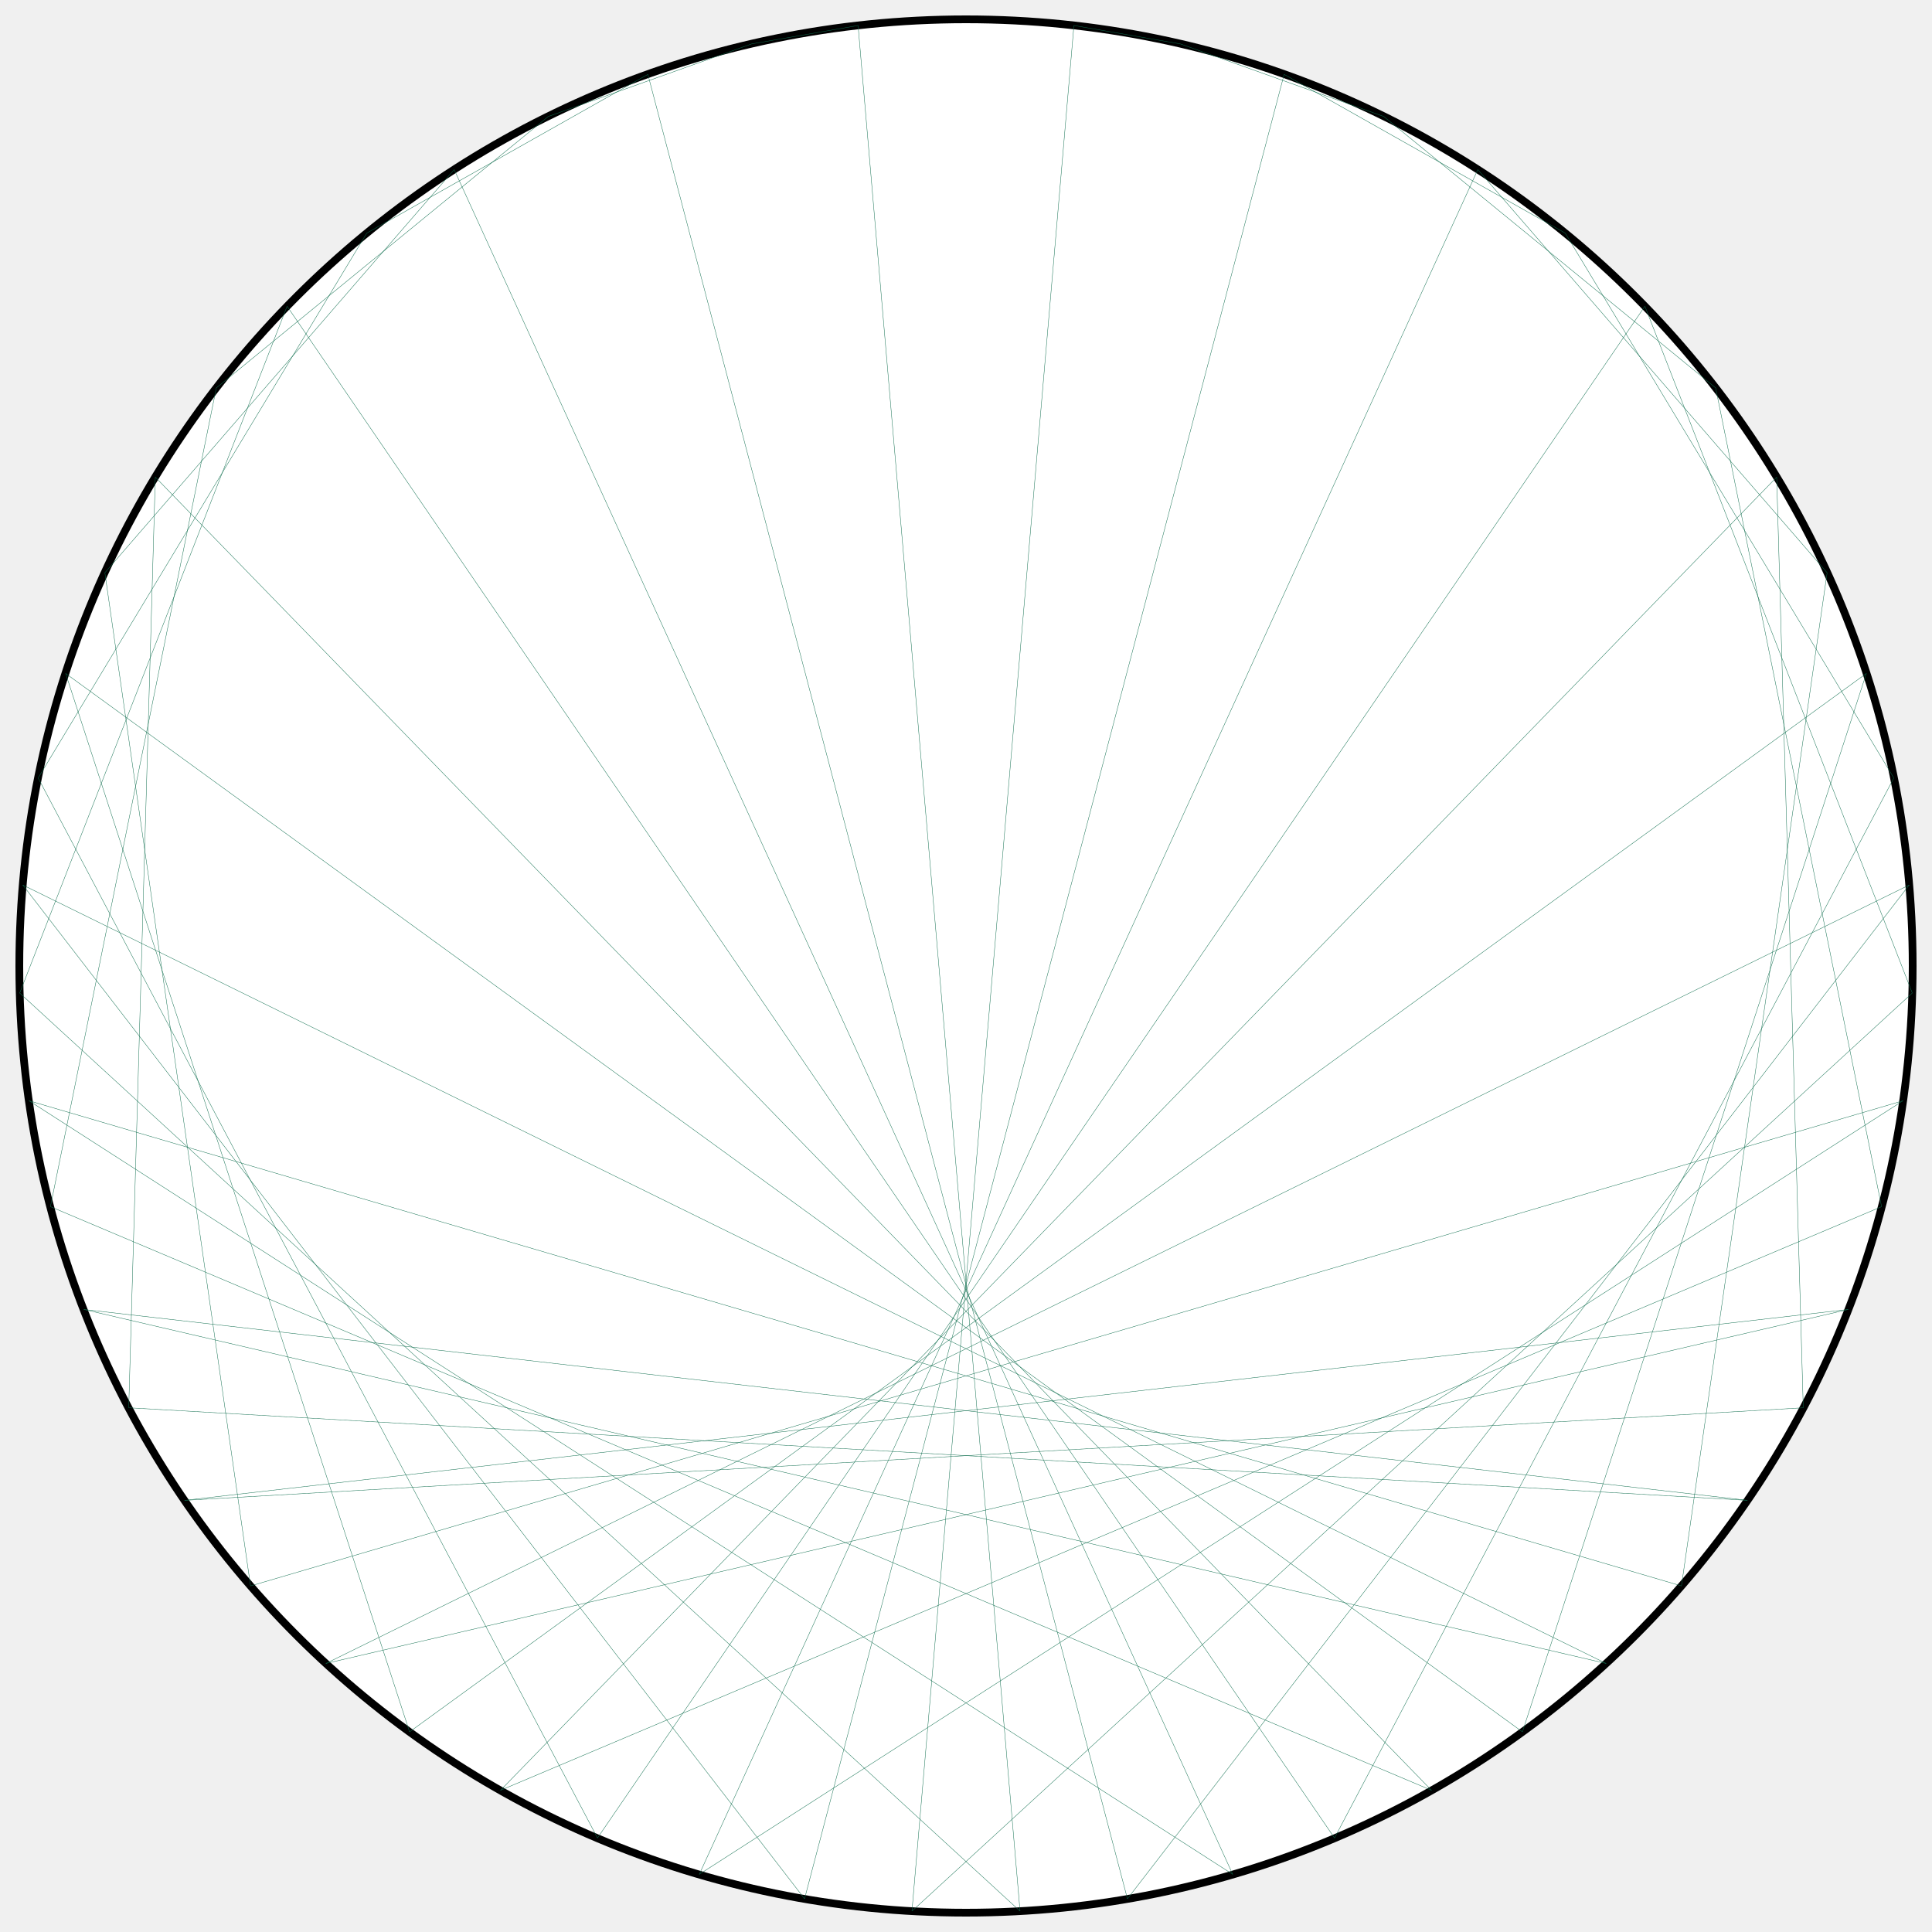
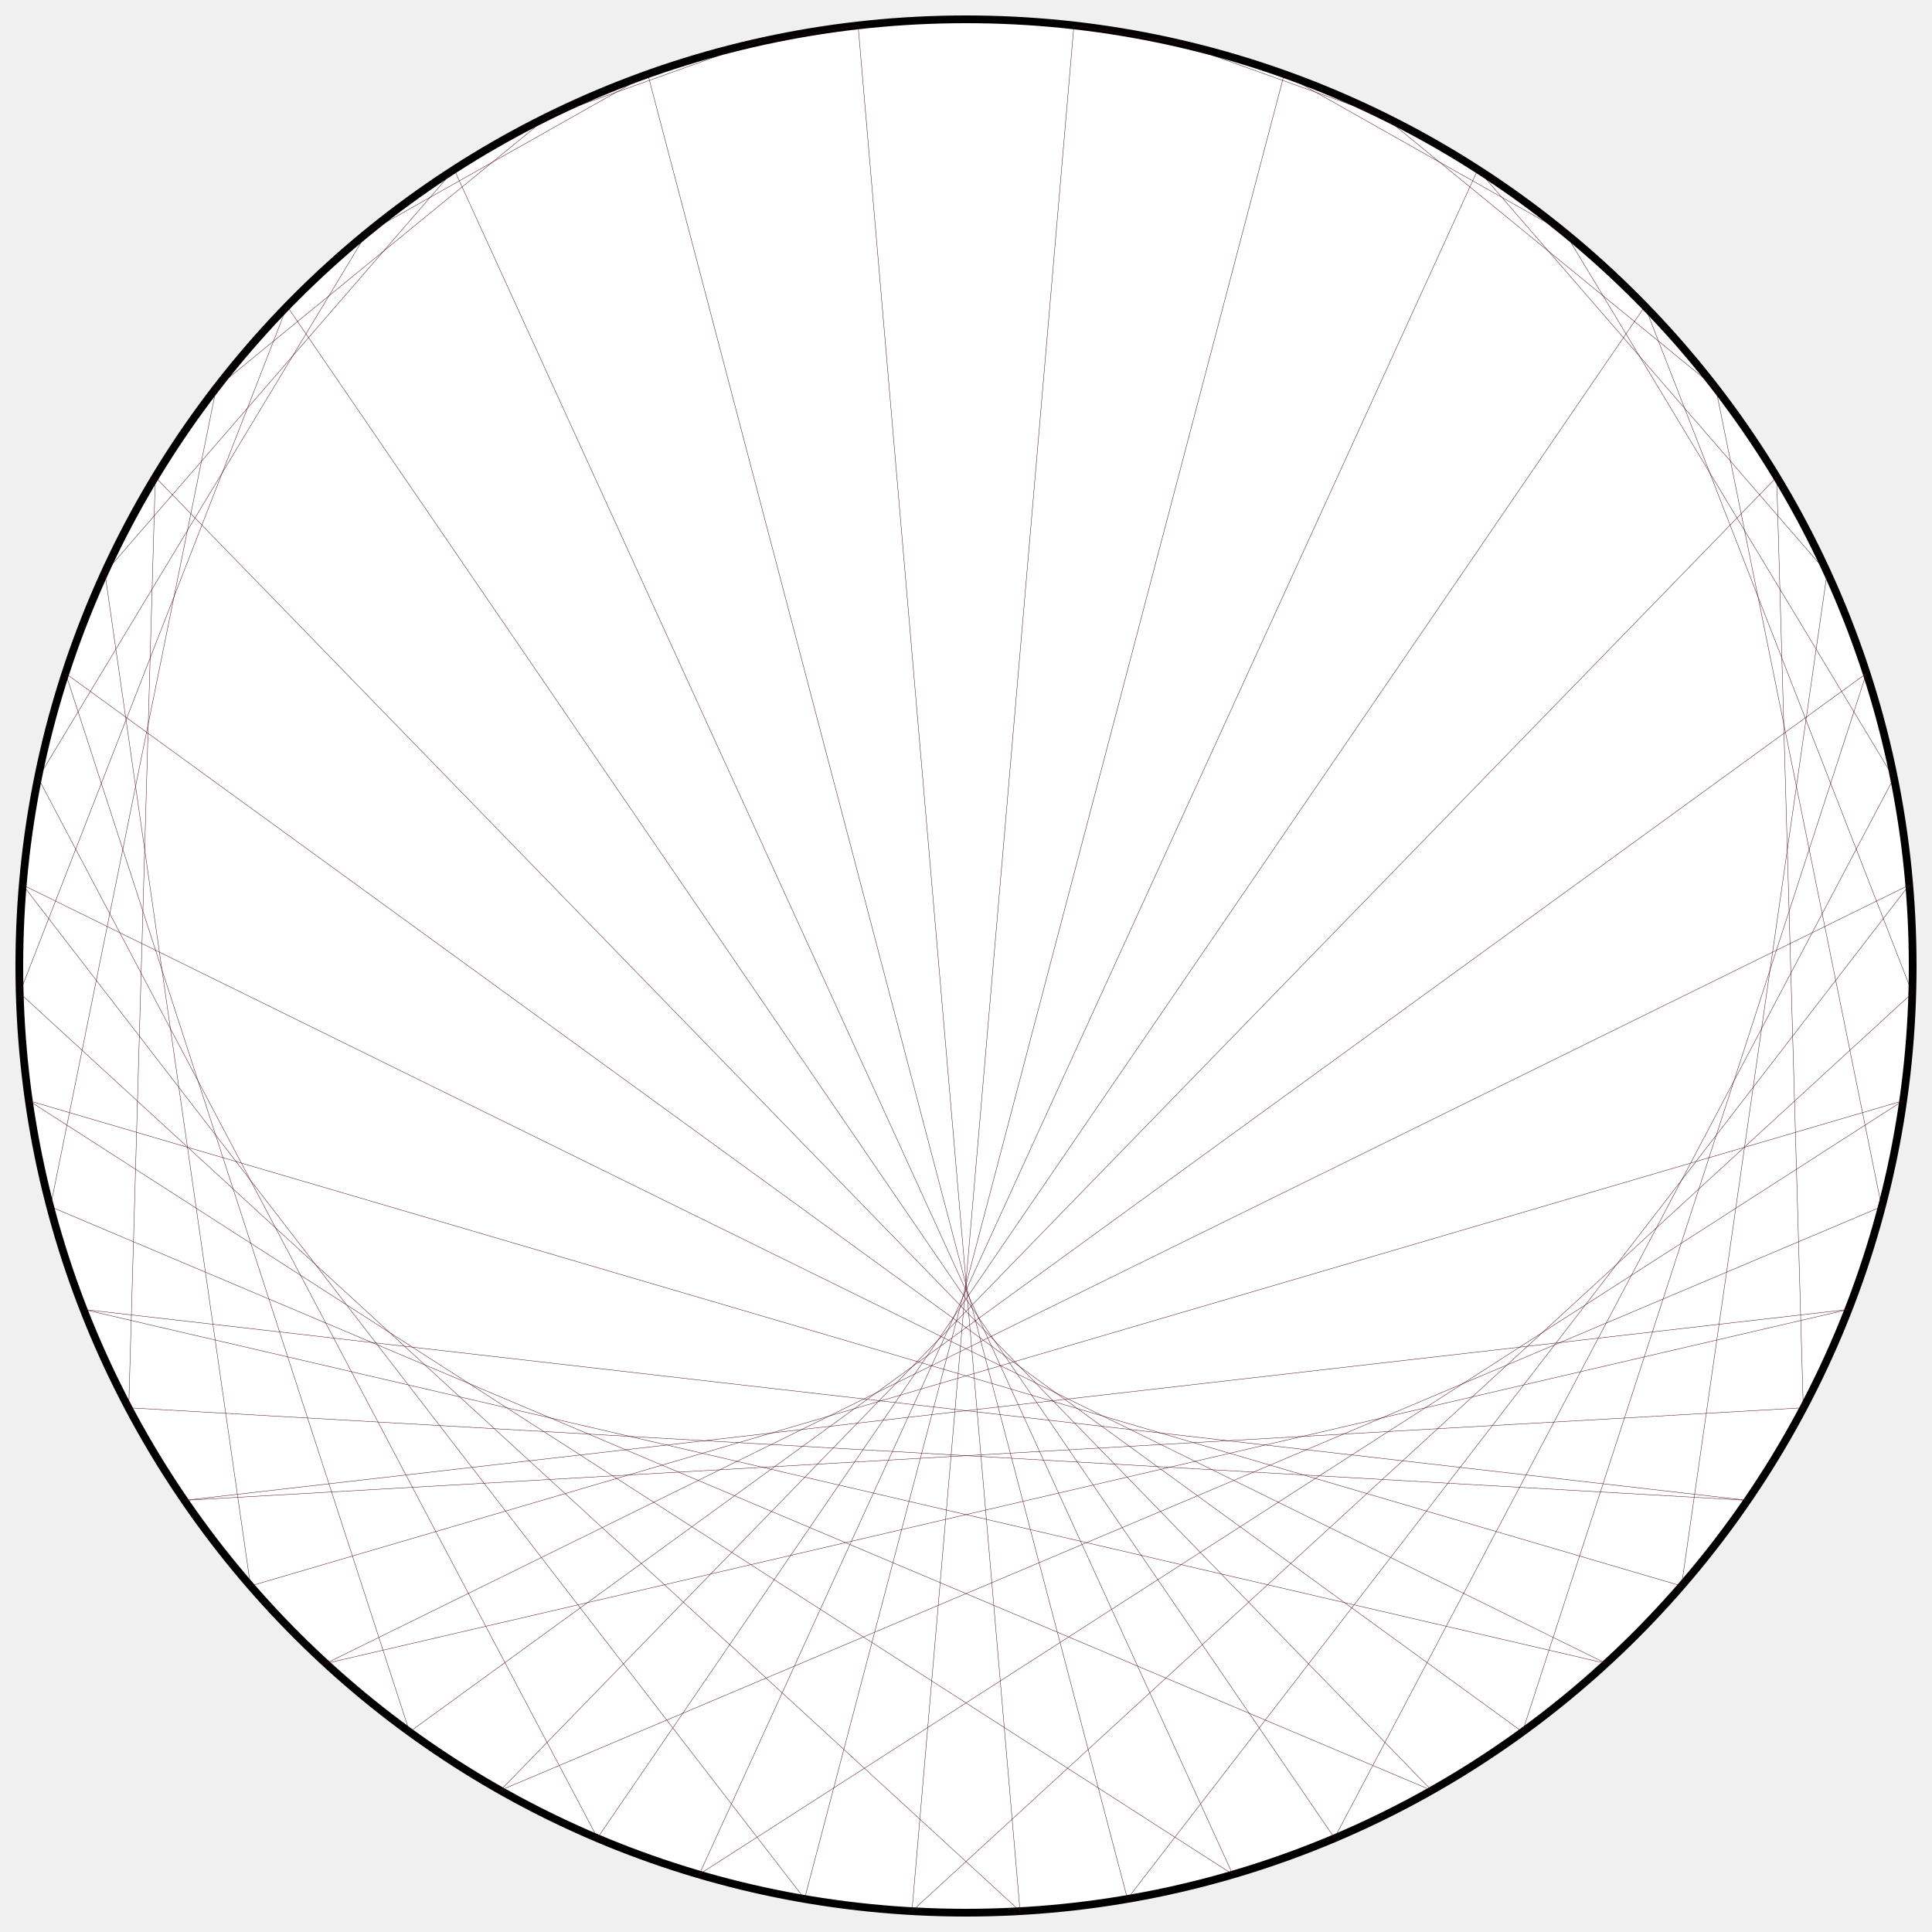
<svg xmlns="http://www.w3.org/2000/svg" width="500.0" height="500" viewBox="-250.0 -250.0 500 500">
  <defs>
</defs>
  <circle cx="0" cy="0" r="245.0" fill="white" stroke-width="2" stroke="black" />
-   <path d="M0.0,-245.0 L0.0,-245.0" stroke="#0d6d4d" stroke-width="0.1" fill="none" />
-   <path d="M27.928,-243.403 L55.492,-238.633" stroke="#0d6d4d" stroke-width="0.1" fill="none" />
-   <path d="M55.492,-238.633 L108.099,-219.863" stroke="#0d6d4d" stroke-width="0.1" fill="none" />
-   <path d="M82.332,-230.752 L155.088,-189.665" stroke="#0d6d4d" stroke-width="0.1" fill="none" />
-   <path d="M108.099,-219.863 L194.016,-149.609" stroke="#0d6d4d" stroke-width="0.1" fill="none" />
-   <path d="M132.457,-206.107 L222.86,-101.777" stroke="#0d6d4d" stroke-width="0.1" fill="none" />
-   <path d="M155.088,-189.665 L240.12,-48.655" stroke="#0d6d4d" stroke-width="0.1" fill="none" />
-   <path d="M175.697,-170.75 L244.9,6.996" stroke="#0d6d4d" stroke-width="0.1" fill="none" />
-   <path d="M194.016,-149.609 L236.951,62.283" stroke="#0d6d4d" stroke-width="0.1" fill="none" />
-   <path d="M209.806,-126.517 L216.686,114.333" stroke="#0d6d4d" stroke-width="0.1" fill="none" />
-   <path d="M222.86,-101.777 L185.159,160.441" stroke="#0d6d4d" stroke-width="0.1" fill="none" />
-   <path d="M233.009,-75.709 L144.007,198.209" stroke="#0d6d4d" stroke-width="0.1" fill="none" />
-   <path d="M240.12,-48.655 L95.371,225.675" stroke="#0d6d4d" stroke-width="0.1" fill="none" />
-   <path d="M244.101,-20.966 L41.778,241.412" stroke="#0d6d4d" stroke-width="0.1" fill="none" />
-   <path d="M244.9,6.996 L-13.987,244.6" stroke="#0d6d4d" stroke-width="0.1" fill="none" />
-   <path d="M242.506,34.867 L-69.024,235.076" stroke="#0d6d4d" stroke-width="0.1" fill="none" />
-   <path d="M236.951,62.283 L-120.475,213.333" stroke="#0d6d4d" stroke-width="0.1" fill="none" />
-   <path d="M228.307,88.888 L-165.663,180.502" stroke="#0d6d4d" stroke-width="0.1" fill="none" />
-   <path d="M216.686,114.333 L-202.241,138.289" stroke="#0d6d4d" stroke-width="0.1" fill="none" />
-   <path d="M202.241,138.289 L-228.307,88.888" stroke="#0d6d4d" stroke-width="0.1" fill="none" />
-   <path d="M185.159,160.441 L-242.506,34.867" stroke="#0d6d4d" stroke-width="0.1" fill="none" />
-   <path d="M165.663,180.502 L-244.101,-20.966" stroke="#0d6d4d" stroke-width="0.1" fill="none" />
-   <path d="M144.007,198.209 L-233.009,-75.709" stroke="#0d6d4d" stroke-width="0.1" fill="none" />
-   <path d="M120.475,213.333 L-209.806,-126.517" stroke="#0d6d4d" stroke-width="0.1" fill="none" />
-   <path d="M95.371,225.675 L-175.697,-170.75" stroke="#0d6d4d" stroke-width="0.1" fill="none" />
-   <path d="M69.024,235.076 L-132.457,-206.107" stroke="#0d6d4d" stroke-width="0.1" fill="none" />
-   <path d="M41.778,241.412 L-82.332,-230.752" stroke="#0d6d4d" stroke-width="0.1" fill="none" />
-   <path d="M13.987,244.6 L-27.928,-243.403" stroke="#0d6d4d" stroke-width="0.1" fill="none" />
-   <path d="M-13.987,244.6 L27.928,-243.403" stroke="#0d6d4d" stroke-width="0.1" fill="none" />
-   <path d="M-41.778,241.412 L82.332,-230.752" stroke="#0d6d4d" stroke-width="0.1" fill="none" />
-   <path d="M-69.024,235.076 L132.457,-206.107" stroke="#0d6d4d" stroke-width="0.1" fill="none" />
-   <path d="M-95.371,225.675 L175.697,-170.75" stroke="#0d6d4d" stroke-width="0.1" fill="none" />
-   <path d="M-120.475,213.333 L209.806,-126.517" stroke="#0d6d4d" stroke-width="0.1" fill="none" />
-   <path d="M-144.007,198.209 L233.009,-75.709" stroke="#0d6d4d" stroke-width="0.1" fill="none" />
-   <path d="M-165.663,180.502 L244.101,-20.966" stroke="#0d6d4d" stroke-width="0.1" fill="none" />
-   <path d="M-185.159,160.441 L242.506,34.867" stroke="#0d6d4d" stroke-width="0.1" fill="none" />
-   <path d="M-202.241,138.289 L228.307,88.888" stroke="#0d6d4d" stroke-width="0.1" fill="none" />
-   <path d="M-216.686,114.333 L202.241,138.289" stroke="#0d6d4d" stroke-width="0.1" fill="none" />
-   <path d="M-228.307,88.888 L165.663,180.502" stroke="#0d6d4d" stroke-width="0.1" fill="none" />
-   <path d="M-236.951,62.283 L120.475,213.333" stroke="#0d6d4d" stroke-width="0.1" fill="none" />
-   <path d="M-242.506,34.867 L69.024,235.076" stroke="#0d6d4d" stroke-width="0.1" fill="none" />
-   <path d="M-244.9,6.996 L13.987,244.6" stroke="#0d6d4d" stroke-width="0.1" fill="none" />
-   <path d="M-244.101,-20.966 L-41.778,241.412" stroke="#0d6d4d" stroke-width="0.1" fill="none" />
-   <path d="M-240.12,-48.655 L-95.371,225.675" stroke="#0d6d4d" stroke-width="0.1" fill="none" />
-   <path d="M-233.009,-75.709 L-144.007,198.209" stroke="#0d6d4d" stroke-width="0.1" fill="none" />
-   <path d="M-222.86,-101.777 L-185.159,160.441" stroke="#0d6d4d" stroke-width="0.1" fill="none" />
-   <path d="M-209.806,-126.517 L-216.686,114.333" stroke="#0d6d4d" stroke-width="0.1" fill="none" />
-   <path d="M-194.016,-149.609 L-236.951,62.283" stroke="#0d6d4d" stroke-width="0.1" fill="none" />
-   <path d="M-175.697,-170.75 L-244.9,6.996" stroke="#0d6d4d" stroke-width="0.1" fill="none" />
-   <path d="M-155.088,-189.665 L-240.12,-48.655" stroke="#0d6d4d" stroke-width="0.1" fill="none" />
-   <path d="M-132.457,-206.107 L-222.86,-101.777" stroke="#0d6d4d" stroke-width="0.1" fill="none" />
-   <path d="M-108.099,-219.863 L-194.016,-149.609" stroke="#0d6d4d" stroke-width="0.1" fill="none" />
-   <path d="M-82.332,-230.752 L-155.088,-189.665" stroke="#0d6d4d" stroke-width="0.1" fill="none" />
-   <path d="M-55.492,-238.633 L-108.099,-219.863" stroke="#0d6d4d" stroke-width="0.1" fill="none" />
-   <path d="M-27.928,-243.403 L-55.492,-238.633" stroke="#0d6d4d" stroke-width="0.1" fill="none" />
+   <path d="M0.0,-245.0 L0.0,-245.0" stroke="#4c0618" stroke-width="0.1" fill="none" />
+   <path d="M27.928,-243.403 L55.492,-238.633" stroke="#4c0618" stroke-width="0.1" fill="none" />
+   <path d="M55.492,-238.633 L108.099,-219.863" stroke="#4c0618" stroke-width="0.1" fill="none" />
+   <path d="M82.332,-230.752 L155.088,-189.665" stroke="#4c0618" stroke-width="0.1" fill="none" />
+   <path d="M108.099,-219.863 L194.016,-149.609" stroke="#4c0618" stroke-width="0.1" fill="none" />
+   <path d="M132.457,-206.107 L222.86,-101.777" stroke="#4c0618" stroke-width="0.1" fill="none" />
+   <path d="M155.088,-189.665 L240.12,-48.655" stroke="#4c0618" stroke-width="0.1" fill="none" />
+   <path d="M175.697,-170.75 L244.9,6.996" stroke="#4c0618" stroke-width="0.1" fill="none" />
+   <path d="M194.016,-149.609 L236.951,62.283" stroke="#4c0618" stroke-width="0.1" fill="none" />
+   <path d="M209.806,-126.517 L216.686,114.333" stroke="#4c0618" stroke-width="0.1" fill="none" />
+   <path d="M222.86,-101.777 L185.159,160.441" stroke="#4c0618" stroke-width="0.1" fill="none" />
+   <path d="M233.009,-75.709 L144.007,198.209" stroke="#4c0618" stroke-width="0.1" fill="none" />
+   <path d="M240.12,-48.655 L95.371,225.675" stroke="#4c0618" stroke-width="0.1" fill="none" />
+   <path d="M244.101,-20.966 L41.778,241.412" stroke="#4c0618" stroke-width="0.1" fill="none" />
+   <path d="M244.9,6.996 L-13.987,244.6" stroke="#4c0618" stroke-width="0.1" fill="none" />
+   <path d="M242.506,34.867 L-69.024,235.076" stroke="#4c0618" stroke-width="0.1" fill="none" />
+   <path d="M236.951,62.283 L-120.475,213.333" stroke="#4c0618" stroke-width="0.1" fill="none" />
+   <path d="M228.307,88.888 L-165.663,180.502" stroke="#4c0618" stroke-width="0.1" fill="none" />
+   <path d="M216.686,114.333 L-202.241,138.289" stroke="#4c0618" stroke-width="0.1" fill="none" />
+   <path d="M202.241,138.289 L-228.307,88.888" stroke="#4c0618" stroke-width="0.1" fill="none" />
+   <path d="M185.159,160.441 L-242.506,34.867" stroke="#4c0618" stroke-width="0.1" fill="none" />
+   <path d="M165.663,180.502 L-244.101,-20.966" stroke="#4c0618" stroke-width="0.1" fill="none" />
+   <path d="M144.007,198.209 L-233.009,-75.709" stroke="#4c0618" stroke-width="0.1" fill="none" />
+   <path d="M120.475,213.333 L-209.806,-126.517" stroke="#4c0618" stroke-width="0.1" fill="none" />
+   <path d="M95.371,225.675 L-175.697,-170.75" stroke="#4c0618" stroke-width="0.1" fill="none" />
+   <path d="M69.024,235.076 L-132.457,-206.107" stroke="#4c0618" stroke-width="0.1" fill="none" />
+   <path d="M41.778,241.412 L-82.332,-230.752" stroke="#4c0618" stroke-width="0.1" fill="none" />
+   <path d="M13.987,244.6 L-27.928,-243.403" stroke="#4c0618" stroke-width="0.1" fill="none" />
+   <path d="M-13.987,244.6 L27.928,-243.403" stroke="#4c0618" stroke-width="0.1" fill="none" />
+   <path d="M-41.778,241.412 L82.332,-230.752" stroke="#4c0618" stroke-width="0.1" fill="none" />
+   <path d="M-69.024,235.076 L132.457,-206.107" stroke="#4c0618" stroke-width="0.1" fill="none" />
+   <path d="M-95.371,225.675 L175.697,-170.75" stroke="#4c0618" stroke-width="0.1" fill="none" />
+   <path d="M-120.475,213.333 L209.806,-126.517" stroke="#4c0618" stroke-width="0.1" fill="none" />
+   <path d="M-144.007,198.209 L233.009,-75.709" stroke="#4c0618" stroke-width="0.1" fill="none" />
+   <path d="M-165.663,180.502 L244.101,-20.966" stroke="#4c0618" stroke-width="0.1" fill="none" />
+   <path d="M-185.159,160.441 L242.506,34.867" stroke="#4c0618" stroke-width="0.1" fill="none" />
+   <path d="M-202.241,138.289 L228.307,88.888" stroke="#4c0618" stroke-width="0.1" fill="none" />
+   <path d="M-216.686,114.333 L202.241,138.289" stroke="#4c0618" stroke-width="0.1" fill="none" />
+   <path d="M-228.307,88.888 L165.663,180.502" stroke="#4c0618" stroke-width="0.1" fill="none" />
+   <path d="M-236.951,62.283 L120.475,213.333" stroke="#4c0618" stroke-width="0.1" fill="none" />
+   <path d="M-242.506,34.867 L69.024,235.076" stroke="#4c0618" stroke-width="0.1" fill="none" />
+   <path d="M-244.9,6.996 L13.987,244.6" stroke="#4c0618" stroke-width="0.1" fill="none" />
+   <path d="M-244.101,-20.966 L-41.778,241.412" stroke="#4c0618" stroke-width="0.1" fill="none" />
+   <path d="M-240.12,-48.655 L-95.371,225.675" stroke="#4c0618" stroke-width="0.1" fill="none" />
+   <path d="M-233.009,-75.709 L-144.007,198.209" stroke="#4c0618" stroke-width="0.1" fill="none" />
+   <path d="M-222.86,-101.777 L-185.159,160.441" stroke="#4c0618" stroke-width="0.1" fill="none" />
+   <path d="M-209.806,-126.517 L-216.686,114.333" stroke="#4c0618" stroke-width="0.1" fill="none" />
+   <path d="M-194.016,-149.609 L-236.951,62.283" stroke="#4c0618" stroke-width="0.1" fill="none" />
+   <path d="M-175.697,-170.75 L-244.9,6.996" stroke="#4c0618" stroke-width="0.1" fill="none" />
+   <path d="M-155.088,-189.665 L-240.12,-48.655" stroke="#4c0618" stroke-width="0.1" fill="none" />
+   <path d="M-132.457,-206.107 L-222.86,-101.777" stroke="#4c0618" stroke-width="0.1" fill="none" />
+   <path d="M-108.099,-219.863 L-194.016,-149.609" stroke="#4c0618" stroke-width="0.1" fill="none" />
+   <path d="M-82.332,-230.752 L-155.088,-189.665" stroke="#4c0618" stroke-width="0.1" fill="none" />
+   <path d="M-55.492,-238.633 L-108.099,-219.863" stroke="#4c0618" stroke-width="0.1" fill="none" />
+   <path d="M-27.928,-243.403 L-55.492,-238.633" stroke="#4c0618" stroke-width="0.1" fill="none" />
</svg>
